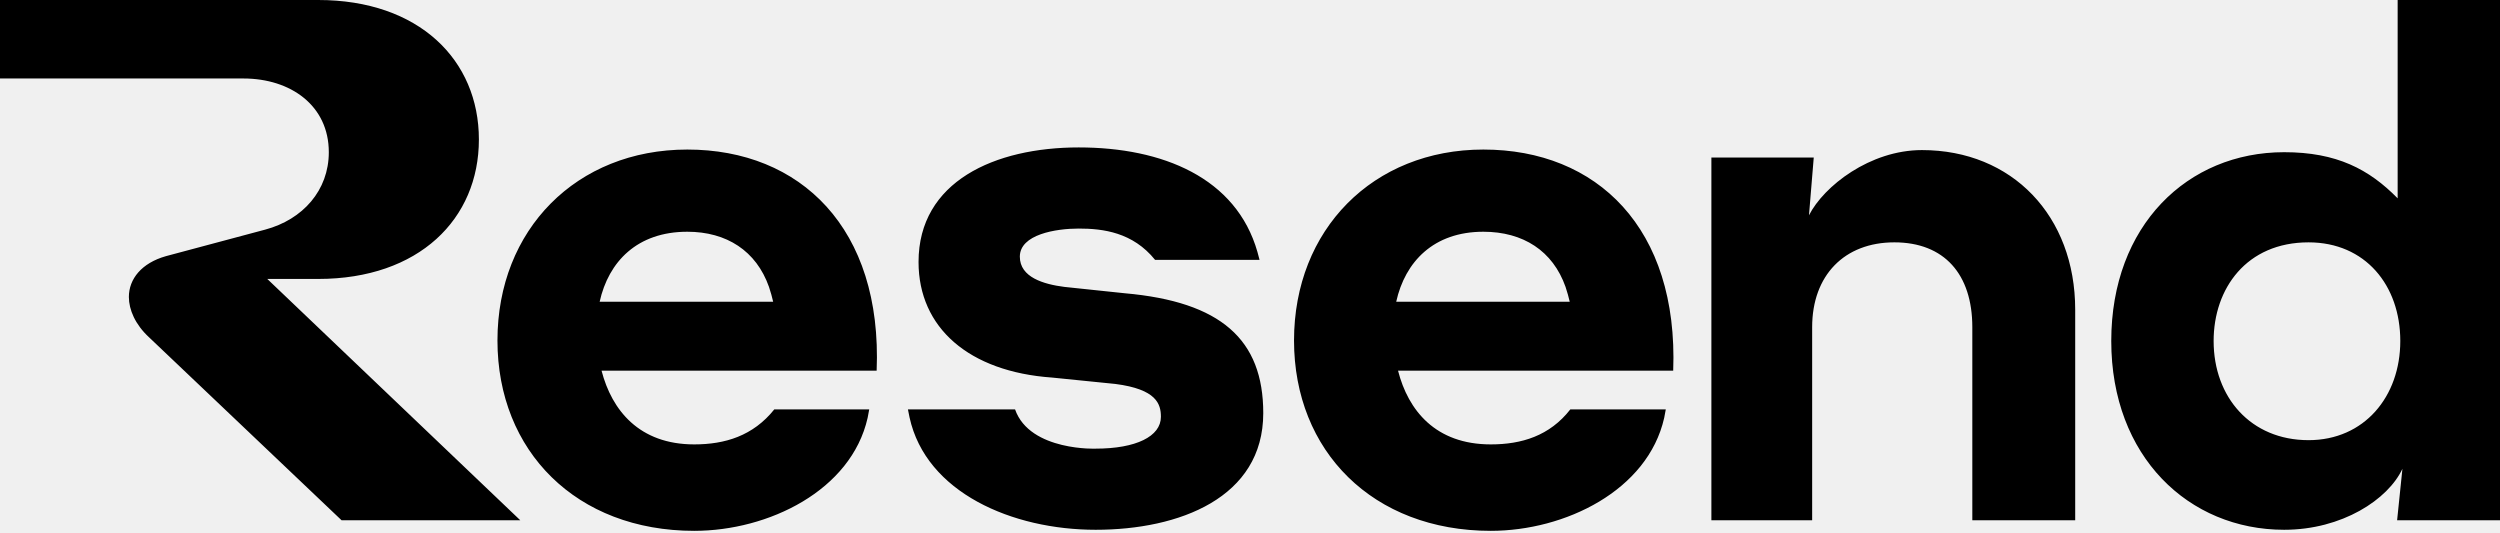
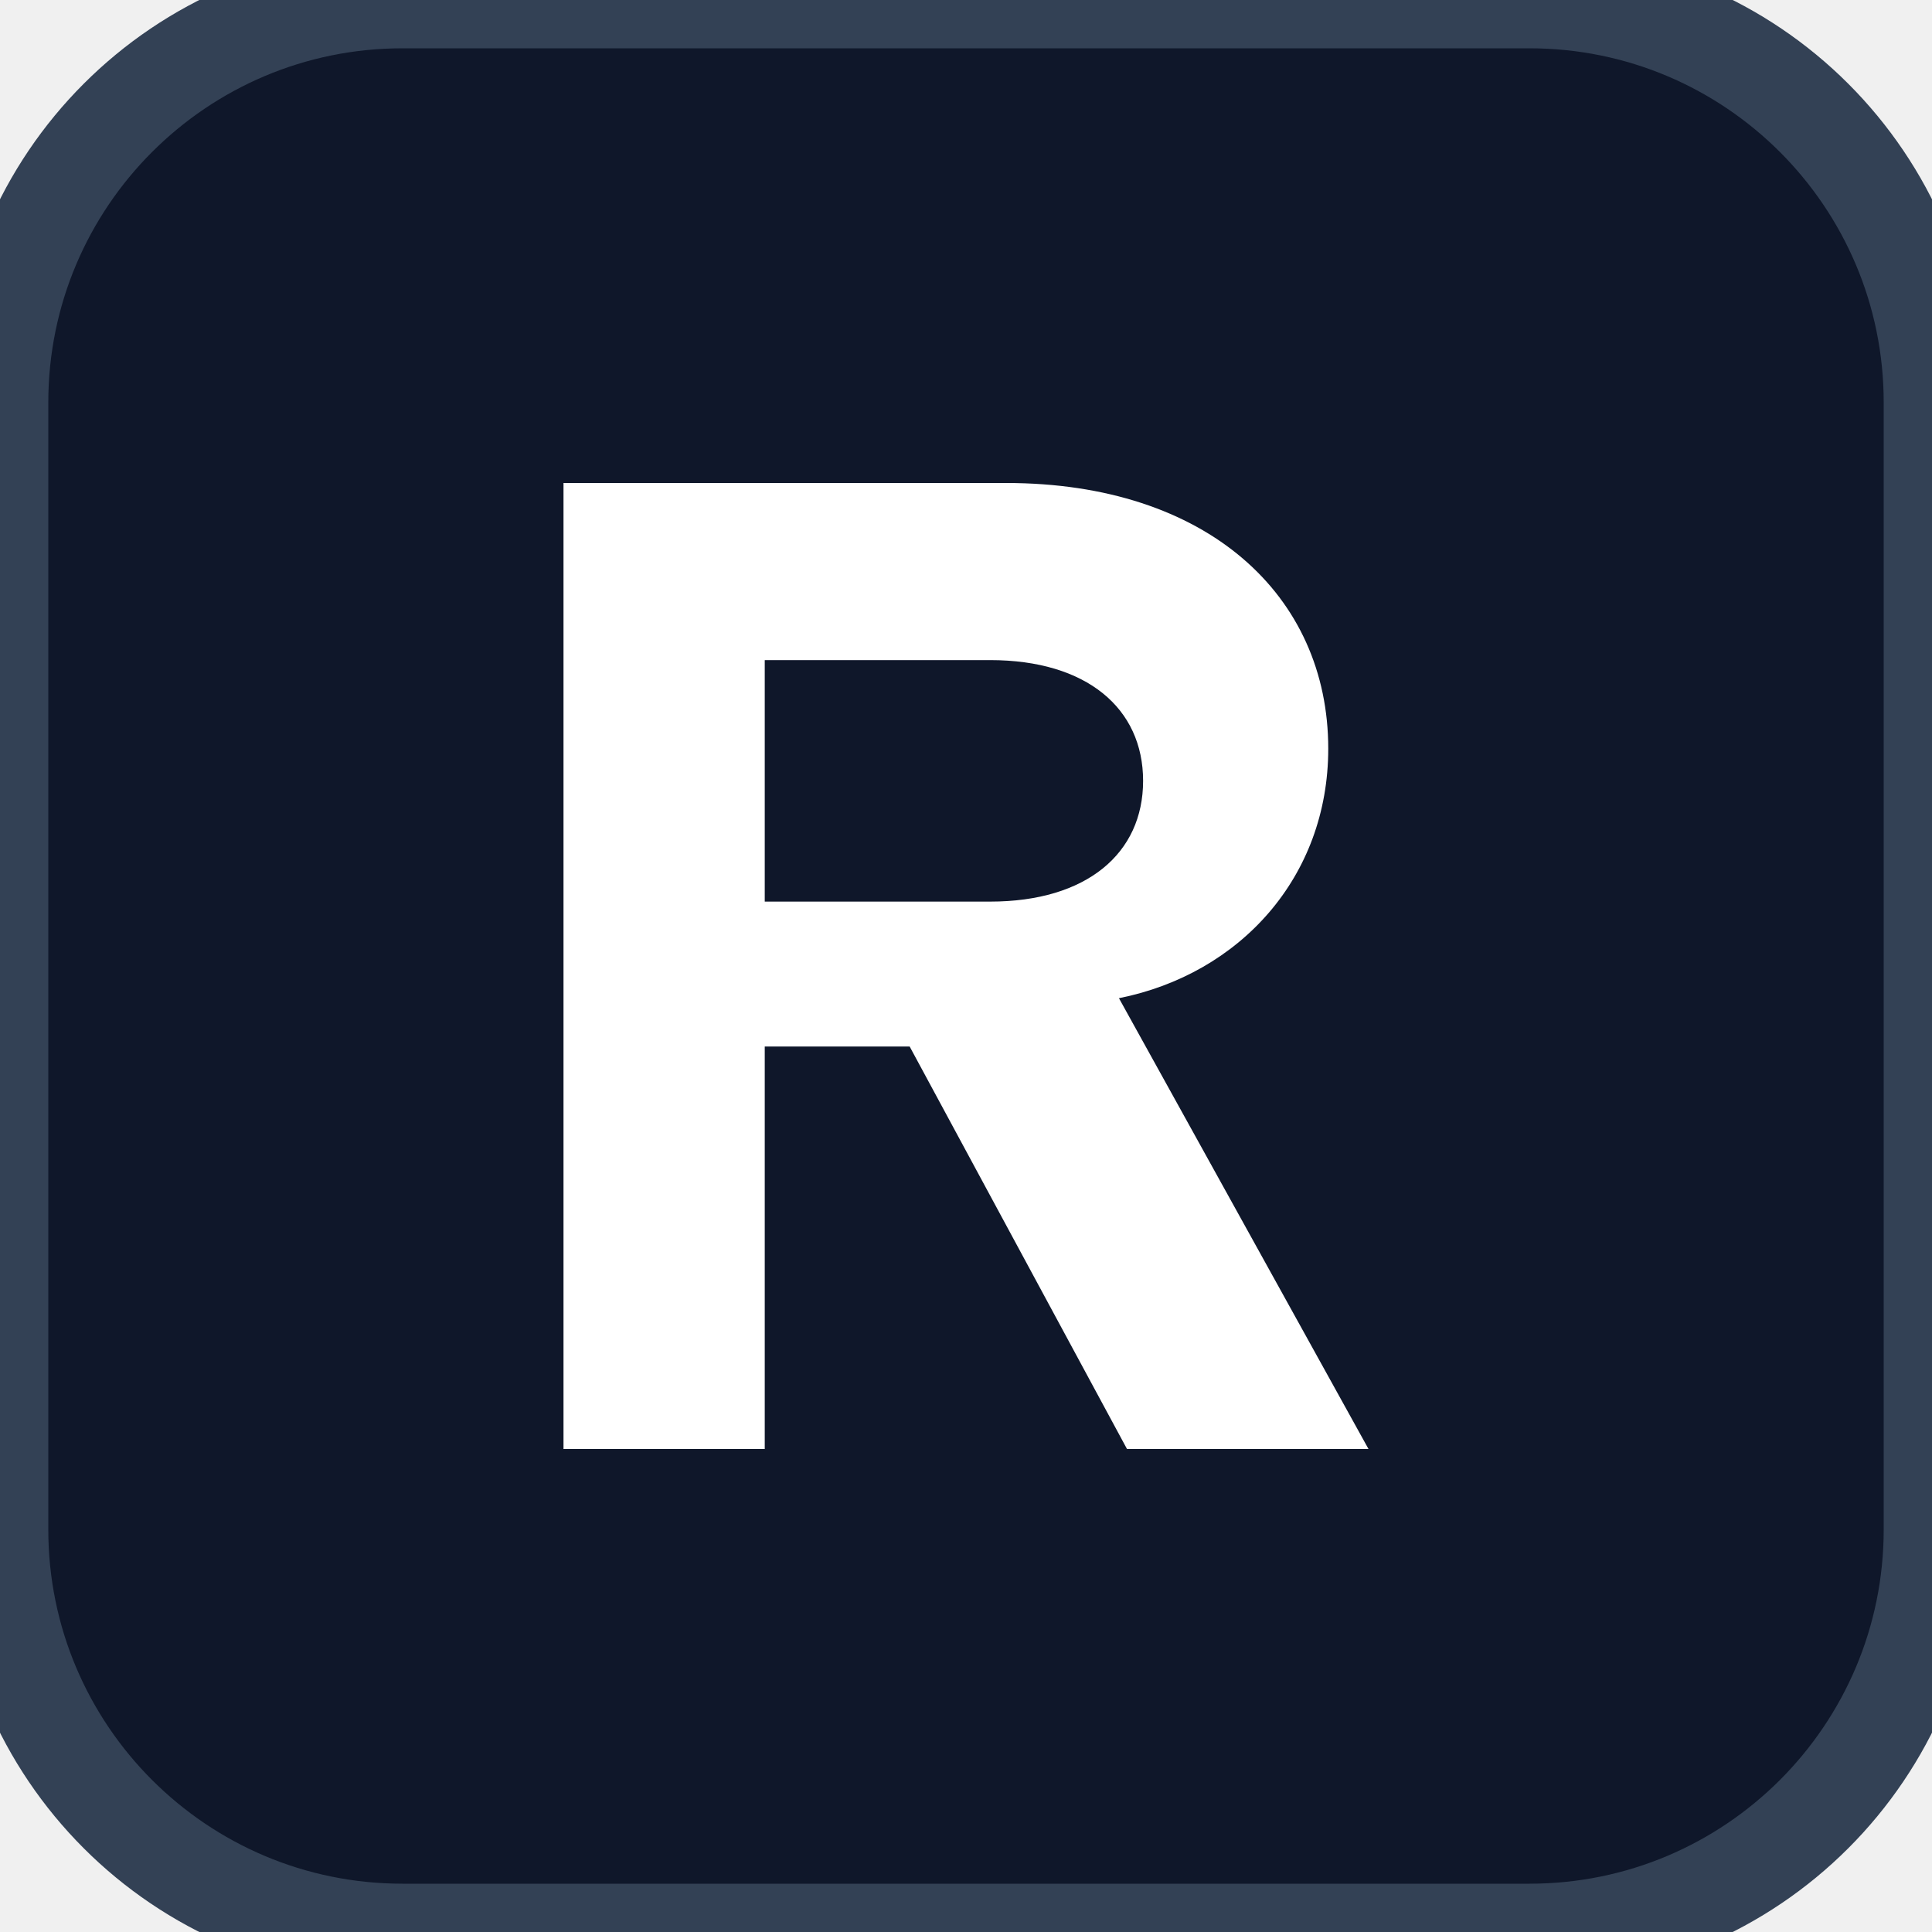
- <svg xmlns="http://www.w3.org/2000/svg" width="512px" height="109px" viewBox="0 0 512 109" version="1.1" preserveAspectRatio="xMidYMid">
-   <g>
-     <path d="M140.762,30.627 C163.896,30.627 180.731,46.701 179.537,75.916 L123.198,75.916 C125.302,84.036 130.923,91.013 142.174,91.013 C148.473,91.013 154.23,89.275 158.574,83.845 L178.016,83.845 L177.69,85.582 C174.323,100.462 157.379,108.716 142.174,108.716 C118.062,108.716 101.878,92.425 101.878,69.726 C101.878,47.027 118.062,30.627 140.762,30.627 Z M303.788,30.627 C327.033,30.627 343.76,46.701 342.672,75.916 L286.319,75.916 C288.397,84.036 293.978,91.013 305.31,91.013 C311.611,91.013 317.365,89.275 321.602,83.845 L341.153,83.845 L340.827,85.582 C337.459,100.461 320.515,108.716 305.31,108.716 C281.199,108.716 265.016,92.425 265.016,69.726 C265.016,47.027 281.199,30.627 303.788,30.627 Z M512,106.544 L490.93,106.544 L492.014,96.009 C489.082,102.308 479.634,108.499 467.794,108.499 C448.243,108.499 432.386,93.511 432.386,69.835 C432.386,46.158 448.026,31.17 467.794,31.17 C478.547,31.17 485.173,34.646 491.039,40.619 L491.039,0 L512,0 L512,106.544 Z M220.918,30.193 C238.079,30.193 253.176,36.383 257.521,51.589 L257.955,53.218 L236.558,53.218 C231.997,47.57 225.914,46.81 220.918,46.81 C216.248,46.81 208.862,48.005 208.862,52.566 C208.862,56.802 213.75,58.213 217.986,58.757 L230.368,60.06 C250.026,61.798 258.716,69.509 258.716,84.605 C258.716,101.982 241.446,108.499 224.394,108.499 C207.342,108.499 189.638,100.896 186.271,85.474 L185.945,83.845 L207.885,83.845 C210.926,92.534 224.937,91.882 224.394,91.882 C232.648,91.882 237.753,89.384 237.753,85.365 C237.753,82.759 236.884,79.718 228.413,78.632 L215.488,77.328 C198.435,76.134 188.117,67.119 188.117,53.652 C188.117,37.144 203.758,30.193 220.918,30.193 Z M65.168,0 C85.804,0 98.077,12.273 98.077,28.564 C98.077,44.855 85.804,57.128 65.168,57.128 L54.741,57.128 L106.549,106.544 L69.947,106.544 L30.52,69.074 C27.696,66.468 26.393,63.427 26.393,60.82 C26.393,57.128 29,53.869 33.996,52.457 L54.306,47.027 C62.018,44.964 67.34,38.99 67.34,31.17 C67.34,21.613 59.52,16.074 49.853,16.074 L0,16.074 L0,0 L65.168,0 Z M393.611,30.736 C412.077,30.736 425.001,44.203 425.001,63.426 L425.001,106.544 L403.931,106.544 L403.931,67.01 C403.931,56.15 398.174,49.633 387.963,49.633 C377.754,49.633 371.13,56.367 371.13,67.01 L371.13,106.544 L350.492,106.544 L350.492,32.256 L371.456,32.256 L370.478,44.094 C373.519,38.121 382.967,30.736 393.611,30.736 Z M472.79,49.634 C460.083,49.634 453.35,59.082 453.35,69.835 C453.35,81.347 460.953,90.144 472.79,90.144 C484.195,90.144 491.58,81.238 491.58,69.835 C491.58,58.431 484.412,49.634 472.79,49.634 Z M140.762,47.461 C130.495,47.461 124.629,53.592 122.808,61.797 L158.344,61.797 C158.128,60.852 157.85,59.842 157.488,58.756 C154.881,51.371 148.799,47.461 140.762,47.461 Z M303.788,47.461 C293.611,47.461 287.761,53.592 285.943,61.797 L321.481,61.797 C321.263,60.852 320.986,59.842 320.624,58.756 C318.017,51.371 311.934,47.461 303.788,47.461 Z" fill="#000000" />
-   </g>
+ <svg xmlns="http://www.w3.org/2000/svg" viewBox="0 0 24 24">
+   <rect width="24" height="24" rx="5" fill="#0F172A" stroke="#334155" stroke-width="1.2" />
+   <path fill="#FFFFFF" d="M7 6h5.5c2.5 0 4 1.4 4 3.3 0 1.6-1.1 2.8-2.6 3.1l3.1 5.6H14l-2.7-5H9.5v5H7V6zm2.5 2.2v3h2.8c1.2 0 1.9-.6 1.9-1.5s-.7-1.5-1.9-1.5H9.5z" />
</svg>
